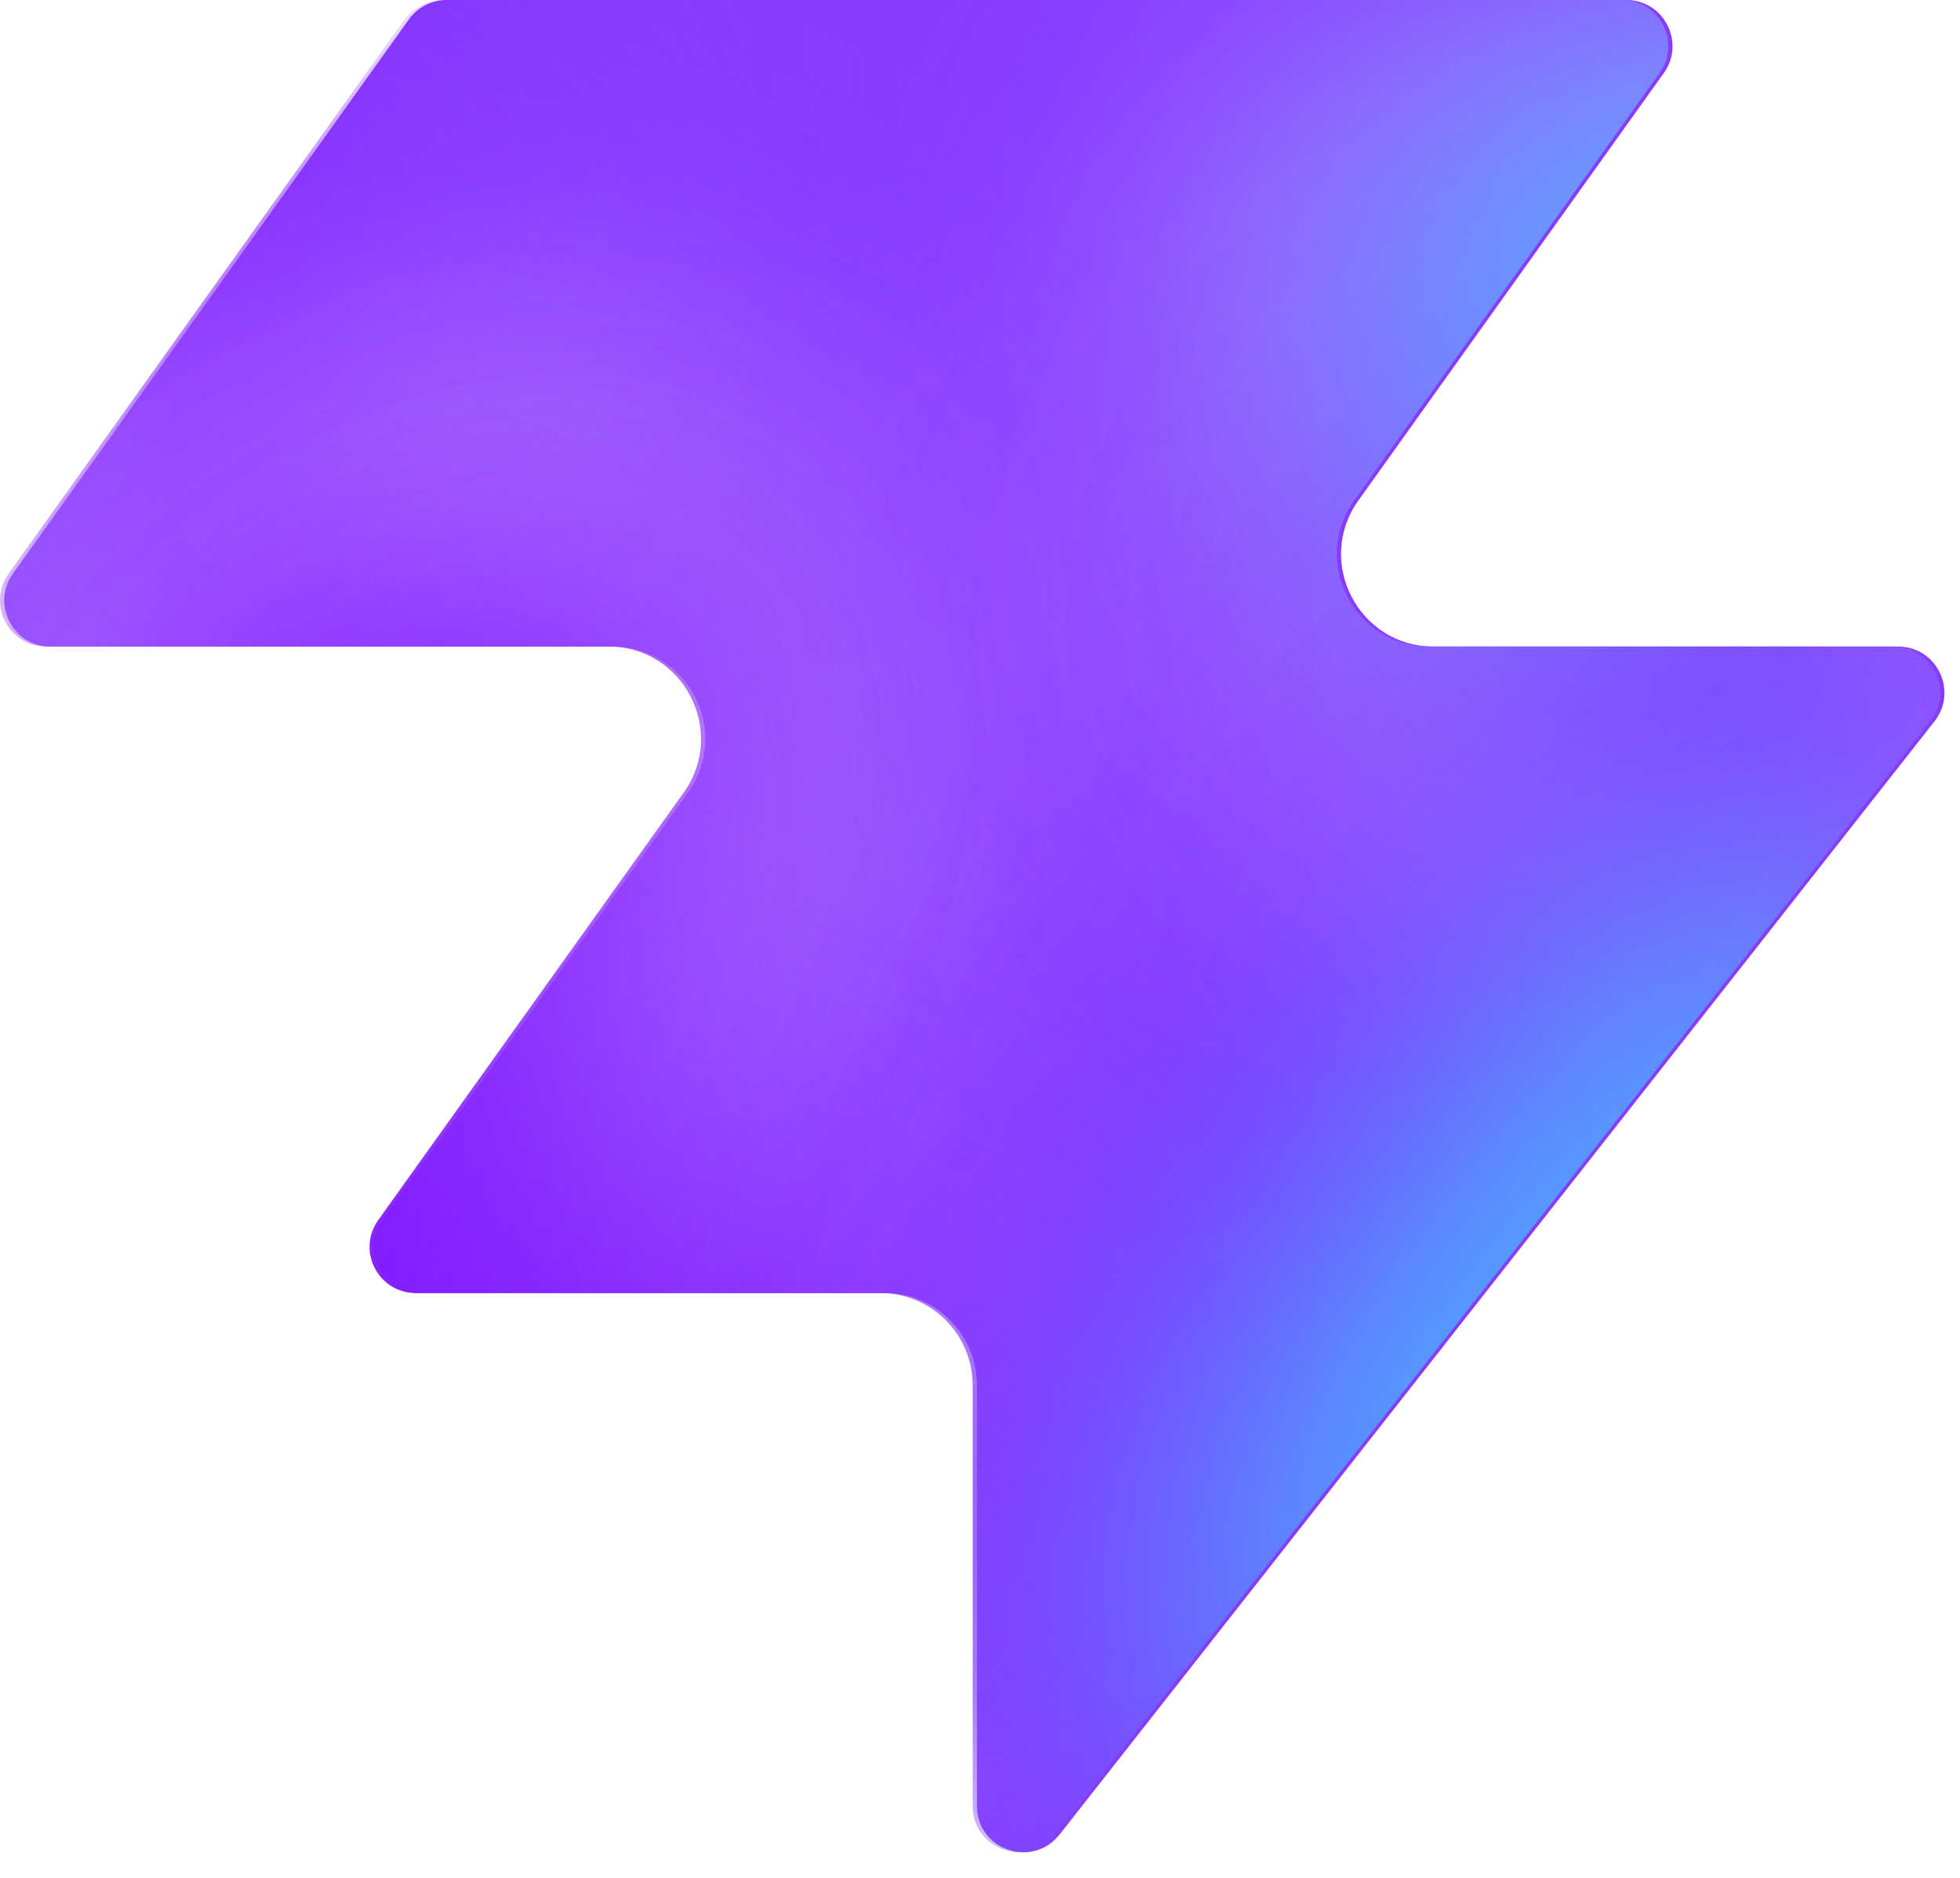
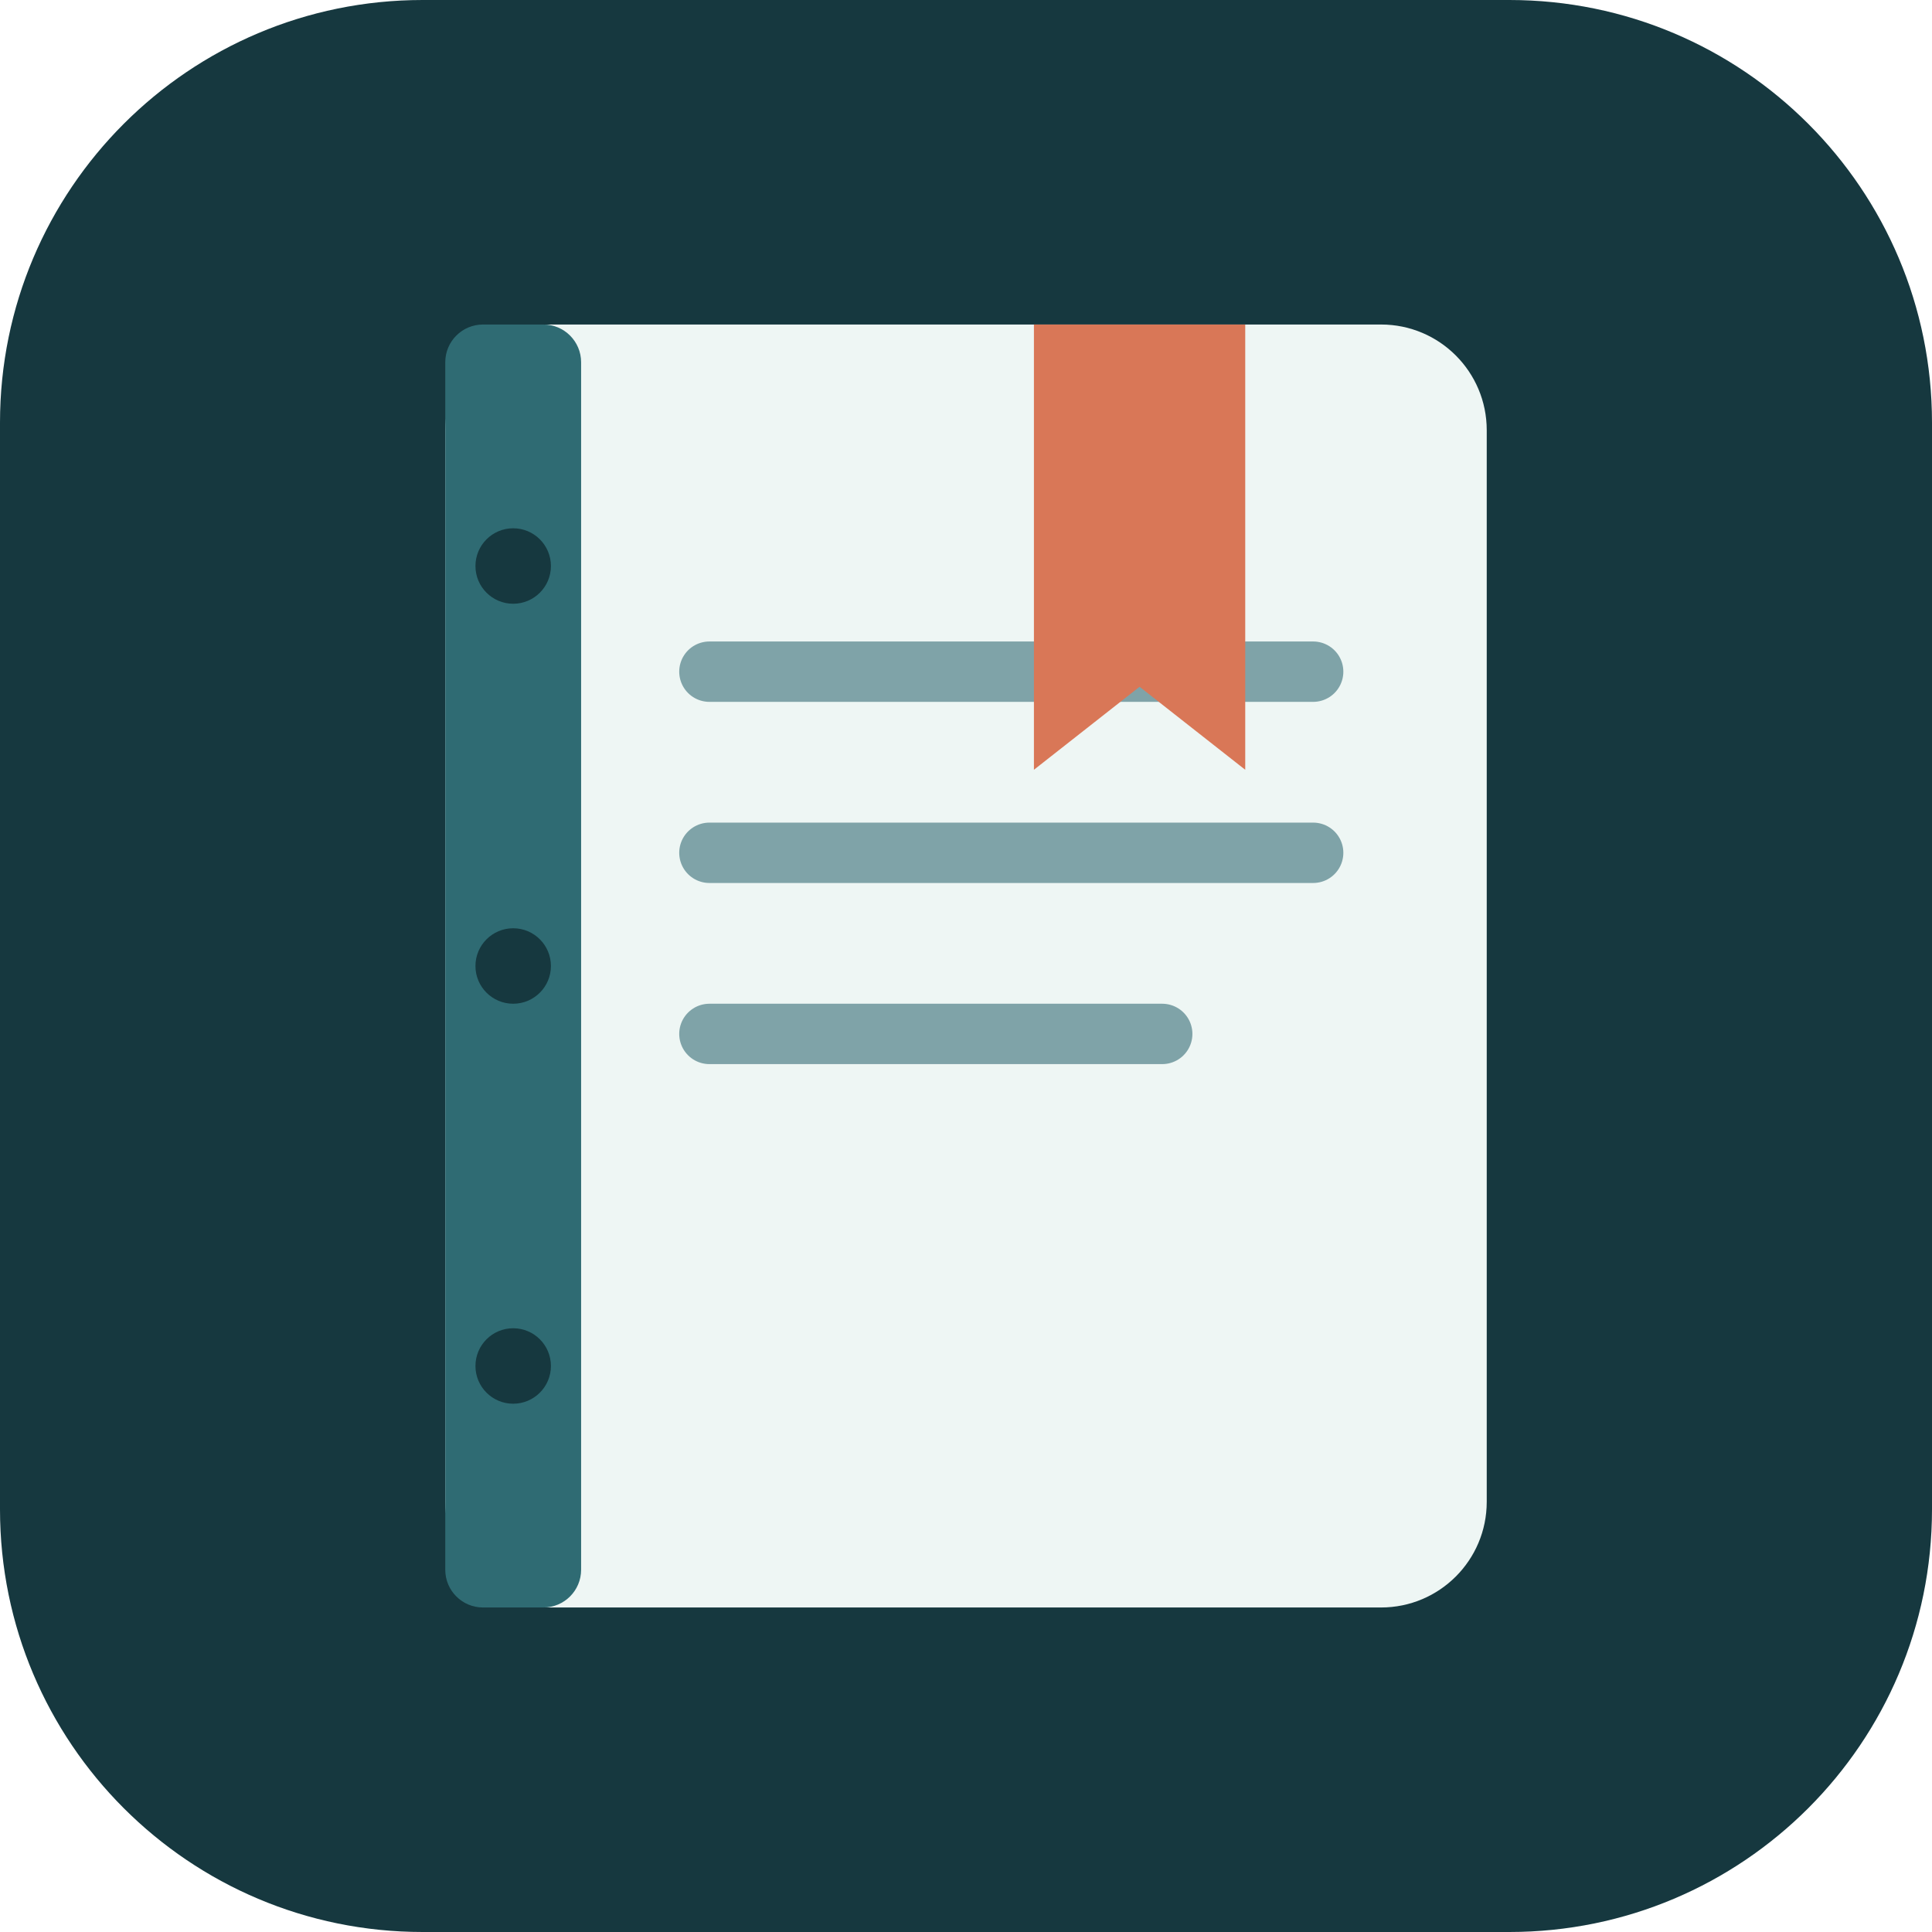
- <svg xmlns="http://www.w3.org/2000/svg" width="48" height="46" fill="none" viewBox="0 0 48 46">
-   <path fill="#863bff" d="M25.946 44.938c-.664.845-2.021.375-2.021-.698V33.937a2.26 2.26 0 0 0-2.262-2.262H10.287c-.92 0-1.456-1.04-.92-1.788l7.48-10.471c1.07-1.497 0-3.578-1.842-3.578H1.237c-.92 0-1.456-1.04-.92-1.788L10.013.474c.214-.297.556-.474.92-.474h28.894c.92 0 1.456 1.04.92 1.788l-7.48 10.471c-1.07 1.498 0 3.579 1.842 3.579h11.377c.943 0 1.473 1.088.89 1.83L25.947 44.94z" style="fill:#863bff;fill:color(display-p3 .525 .23 1);fill-opacity:1" />
-   <mask id="a" width="48" height="46" x="0" y="0" maskUnits="userSpaceOnUse" style="mask-type:alpha">
-     <path fill="#000" d="M25.842 44.938c-.664.844-2.021.375-2.021-.698V33.937a2.26 2.26 0 0 0-2.262-2.262H10.183c-.92 0-1.456-1.04-.92-1.788l7.48-10.471c1.07-1.498 0-3.579-1.842-3.579H1.133c-.92 0-1.456-1.04-.92-1.787L9.91.473c.214-.297.556-.474.92-.474h28.894c.92 0 1.456 1.04.92 1.788l-7.48 10.471c-1.07 1.498 0 3.578 1.842 3.578h11.377c.943 0 1.473 1.088.89 1.832L25.843 44.94z" style="fill:#000;fill-opacity:1" />
-   </mask>
-   <g mask="url(#a)">
-     <g filter="url(#b)">
-       <ellipse cx="5.508" cy="14.704" fill="#ede6ff" rx="5.508" ry="14.704" style="fill:#ede6ff;fill:color(display-p3 .927 .903 1);fill-opacity:1" transform="matrix(.00324 1 1 -.00324 -4.47 31.516)" />
-     </g>
-     <g filter="url(#c)">
-       <ellipse cx="10.399" cy="29.851" fill="#ede6ff" rx="10.399" ry="29.851" style="fill:#ede6ff;fill:color(display-p3 .927 .903 1);fill-opacity:1" transform="matrix(.00324 1 1 -.00324 -39.328 7.883)" />
-     </g>
-     <g filter="url(#d)">
-       <ellipse cx="5.508" cy="30.487" fill="#7e14ff" rx="5.508" ry="30.487" style="fill:#7e14ff;fill:color(display-p3 .492 .077 1);fill-opacity:1" transform="rotate(89.814 -25.913 -14.639)scale(1 -1)" />
-     </g>
-     <g filter="url(#e)">
-       <ellipse cx="5.508" cy="30.599" fill="#7e14ff" rx="5.508" ry="30.599" style="fill:#7e14ff;fill:color(display-p3 .492 .077 1);fill-opacity:1" transform="rotate(89.814 -32.644 -3.334)scale(1 -1)" />
-     </g>
-     <g filter="url(#f)">
-       <ellipse cx="5.508" cy="30.599" fill="#7e14ff" rx="5.508" ry="30.599" style="fill:#7e14ff;fill:color(display-p3 .492 .077 1);fill-opacity:1" transform="matrix(.00324 1 1 -.00324 -34.34 30.47)" />
-     </g>
-     <g filter="url(#g)">
-       <ellipse cx="14.072" cy="22.078" fill="#ede6ff" rx="14.072" ry="22.078" style="fill:#ede6ff;fill:color(display-p3 .927 .903 1);fill-opacity:1" transform="rotate(93.35 24.506 48.493)scale(-1 1)" />
-     </g>
-     <g filter="url(#h)">
-       <ellipse cx="3.47" cy="21.501" fill="#7e14ff" rx="3.47" ry="21.501" style="fill:#7e14ff;fill:color(display-p3 .492 .077 1);fill-opacity:1" transform="rotate(89.009 28.708 47.59)scale(-1 1)" />
-     </g>
-     <g filter="url(#i)">
-       <ellipse cx="3.47" cy="21.501" fill="#7e14ff" rx="3.47" ry="21.501" style="fill:#7e14ff;fill:color(display-p3 .492 .077 1);fill-opacity:1" transform="rotate(89.009 28.708 47.59)scale(-1 1)" />
-     </g>
-     <g filter="url(#j)">
-       <ellipse cx=".387" cy="8.972" fill="#7e14ff" rx="4.407" ry="29.108" style="fill:#7e14ff;fill:color(display-p3 .492 .077 1);fill-opacity:1" transform="rotate(39.51 .387 8.972)" />
-     </g>
-     <g filter="url(#k)">
-       <ellipse cx="47.523" cy="-6.092" fill="#7e14ff" rx="4.407" ry="29.108" style="fill:#7e14ff;fill:color(display-p3 .492 .077 1);fill-opacity:1" transform="rotate(37.892 47.523 -6.092)" />
-     </g>
-     <g filter="url(#l)">
-       <ellipse cx="41.412" cy="6.333" fill="#47bfff" rx="5.971" ry="9.665" style="fill:#47bfff;fill:color(display-p3 .28 .748 1);fill-opacity:1" transform="rotate(37.892 41.412 6.333)" />
-     </g>
-     <g filter="url(#m)">
-       <ellipse cx="-1.879" cy="38.332" fill="#7e14ff" rx="4.407" ry="29.108" style="fill:#7e14ff;fill:color(display-p3 .492 .077 1);fill-opacity:1" transform="rotate(37.892 -1.88 38.332)" />
-     </g>
-     <g filter="url(#n)">
-       <ellipse cx="-1.879" cy="38.332" fill="#7e14ff" rx="4.407" ry="29.108" style="fill:#7e14ff;fill:color(display-p3 .492 .077 1);fill-opacity:1" transform="rotate(37.892 -1.88 38.332)" />
-     </g>
-     <g filter="url(#o)">
-       <ellipse cx="35.651" cy="29.907" fill="#7e14ff" rx="4.407" ry="29.108" style="fill:#7e14ff;fill:color(display-p3 .492 .077 1);fill-opacity:1" transform="rotate(37.892 35.651 29.907)" />
-     </g>
-     <g filter="url(#p)">
-       <ellipse cx="38.418" cy="32.4" fill="#47bfff" rx="5.971" ry="15.297" style="fill:#47bfff;fill:color(display-p3 .28 .748 1);fill-opacity:1" transform="rotate(37.892 38.418 32.4)" />
-     </g>
-   </g>
-   <defs>
-     <filter id="b" width="60.045" height="41.654" x="-19.77" y="16.149" color-interpolation-filters="sRGB" filterUnits="userSpaceOnUse">
-       <feFlood flood-opacity="0" result="BackgroundImageFix" />
-       <feBlend in="SourceGraphic" in2="BackgroundImageFix" result="shape" />
-       <feGaussianBlur result="effect1_foregroundBlur_2002_17158" stdDeviation="7.659" />
-     </filter>
-     <filter id="c" width="90.34" height="51.437" x="-54.613" y="-7.533" color-interpolation-filters="sRGB" filterUnits="userSpaceOnUse">
-       <feFlood flood-opacity="0" result="BackgroundImageFix" />
-       <feBlend in="SourceGraphic" in2="BackgroundImageFix" result="shape" />
-       <feGaussianBlur result="effect1_foregroundBlur_2002_17158" stdDeviation="7.659" />
-     </filter>
-     <filter id="d" width="79.355" height="29.4" x="-49.64" y="2.03" color-interpolation-filters="sRGB" filterUnits="userSpaceOnUse">
-       <feFlood flood-opacity="0" result="BackgroundImageFix" />
-       <feBlend in="SourceGraphic" in2="BackgroundImageFix" result="shape" />
-       <feGaussianBlur result="effect1_foregroundBlur_2002_17158" stdDeviation="4.596" />
-     </filter>
-     <filter id="e" width="79.579" height="29.4" x="-45.045" y="20.029" color-interpolation-filters="sRGB" filterUnits="userSpaceOnUse">
-       <feFlood flood-opacity="0" result="BackgroundImageFix" />
-       <feBlend in="SourceGraphic" in2="BackgroundImageFix" result="shape" />
-       <feGaussianBlur result="effect1_foregroundBlur_2002_17158" stdDeviation="4.596" />
-     </filter>
-     <filter id="f" width="79.579" height="29.4" x="-43.513" y="21.178" color-interpolation-filters="sRGB" filterUnits="userSpaceOnUse">
-       <feFlood flood-opacity="0" result="BackgroundImageFix" />
-       <feBlend in="SourceGraphic" in2="BackgroundImageFix" result="shape" />
-       <feGaussianBlur result="effect1_foregroundBlur_2002_17158" stdDeviation="4.596" />
-     </filter>
-     <filter id="g" width="74.749" height="58.852" x="15.756" y="-17.901" color-interpolation-filters="sRGB" filterUnits="userSpaceOnUse">
-       <feFlood flood-opacity="0" result="BackgroundImageFix" />
-       <feBlend in="SourceGraphic" in2="BackgroundImageFix" result="shape" />
-       <feGaussianBlur result="effect1_foregroundBlur_2002_17158" stdDeviation="7.659" />
-     </filter>
-     <filter id="h" width="61.377" height="25.362" x="23.548" y="2.284" color-interpolation-filters="sRGB" filterUnits="userSpaceOnUse">
-       <feFlood flood-opacity="0" result="BackgroundImageFix" />
-       <feBlend in="SourceGraphic" in2="BackgroundImageFix" result="shape" />
-       <feGaussianBlur result="effect1_foregroundBlur_2002_17158" stdDeviation="4.596" />
-     </filter>
-     <filter id="i" width="61.377" height="25.362" x="23.548" y="2.284" color-interpolation-filters="sRGB" filterUnits="userSpaceOnUse">
-       <feFlood flood-opacity="0" result="BackgroundImageFix" />
-       <feBlend in="SourceGraphic" in2="BackgroundImageFix" result="shape" />
-       <feGaussianBlur result="effect1_foregroundBlur_2002_17158" stdDeviation="4.596" />
-     </filter>
-     <filter id="j" width="56.045" height="63.649" x="-27.636" y="-22.853" color-interpolation-filters="sRGB" filterUnits="userSpaceOnUse">
-       <feFlood flood-opacity="0" result="BackgroundImageFix" />
-       <feBlend in="SourceGraphic" in2="BackgroundImageFix" result="shape" />
-       <feGaussianBlur result="effect1_foregroundBlur_2002_17158" stdDeviation="4.596" />
-     </filter>
-     <filter id="k" width="54.814" height="64.646" x="20.116" y="-38.415" color-interpolation-filters="sRGB" filterUnits="userSpaceOnUse">
-       <feFlood flood-opacity="0" result="BackgroundImageFix" />
-       <feBlend in="SourceGraphic" in2="BackgroundImageFix" result="shape" />
-       <feGaussianBlur result="effect1_foregroundBlur_2002_17158" stdDeviation="4.596" />
-     </filter>
-     <filter id="l" width="33.541" height="35.313" x="24.641" y="-11.323" color-interpolation-filters="sRGB" filterUnits="userSpaceOnUse">
-       <feFlood flood-opacity="0" result="BackgroundImageFix" />
-       <feBlend in="SourceGraphic" in2="BackgroundImageFix" result="shape" />
-       <feGaussianBlur result="effect1_foregroundBlur_2002_17158" stdDeviation="4.596" />
-     </filter>
-     <filter id="m" width="54.814" height="64.646" x="-29.286" y="6.009" color-interpolation-filters="sRGB" filterUnits="userSpaceOnUse">
-       <feFlood flood-opacity="0" result="BackgroundImageFix" />
-       <feBlend in="SourceGraphic" in2="BackgroundImageFix" result="shape" />
-       <feGaussianBlur result="effect1_foregroundBlur_2002_17158" stdDeviation="4.596" />
-     </filter>
-     <filter id="n" width="54.814" height="64.646" x="-29.286" y="6.009" color-interpolation-filters="sRGB" filterUnits="userSpaceOnUse">
-       <feFlood flood-opacity="0" result="BackgroundImageFix" />
-       <feBlend in="SourceGraphic" in2="BackgroundImageFix" result="shape" />
-       <feGaussianBlur result="effect1_foregroundBlur_2002_17158" stdDeviation="4.596" />
-     </filter>
-     <filter id="o" width="54.814" height="64.646" x="8.244" y="-2.416" color-interpolation-filters="sRGB" filterUnits="userSpaceOnUse">
-       <feFlood flood-opacity="0" result="BackgroundImageFix" />
-       <feBlend in="SourceGraphic" in2="BackgroundImageFix" result="shape" />
-       <feGaussianBlur result="effect1_foregroundBlur_2002_17158" stdDeviation="4.596" />
-     </filter>
-     <filter id="p" width="39.409" height="43.623" x="18.713" y="10.588" color-interpolation-filters="sRGB" filterUnits="userSpaceOnUse">
-       <feFlood flood-opacity="0" result="BackgroundImageFix" />
-       <feBlend in="SourceGraphic" in2="BackgroundImageFix" result="shape" />
-       <feGaussianBlur result="effect1_foregroundBlur_2002_17158" stdDeviation="4.596" />
-     </filter>
-   </defs>
+ <svg xmlns="http://www.w3.org/2000/svg" viewBox="0 0 512 512" role="img" aria-label="DiaryDeck">
+   <rect width="512" height="512" rx="112" fill="#16383f" />
+   <rect x="118" y="86" width="276" height="340" rx="28" fill="#eef6f4" />
+   <rect x="118" y="86" width="36" height="340" rx="10" fill="#2f6b73" />
+   <circle cx="136" cy="150" r="10" fill="#16383f" />
+   <circle cx="136" cy="256" r="10" fill="#16383f" />
+   <circle cx="136" cy="362" r="10" fill="#16383f" />
+   <path d="M188 178h160M188 226h160M188 274h120" stroke="#7fa3a8" stroke-width="16" stroke-linecap="round" />
+   <path d="M330 86v118l-28-22-28 22V86z" fill="#d97757" />
</svg>
